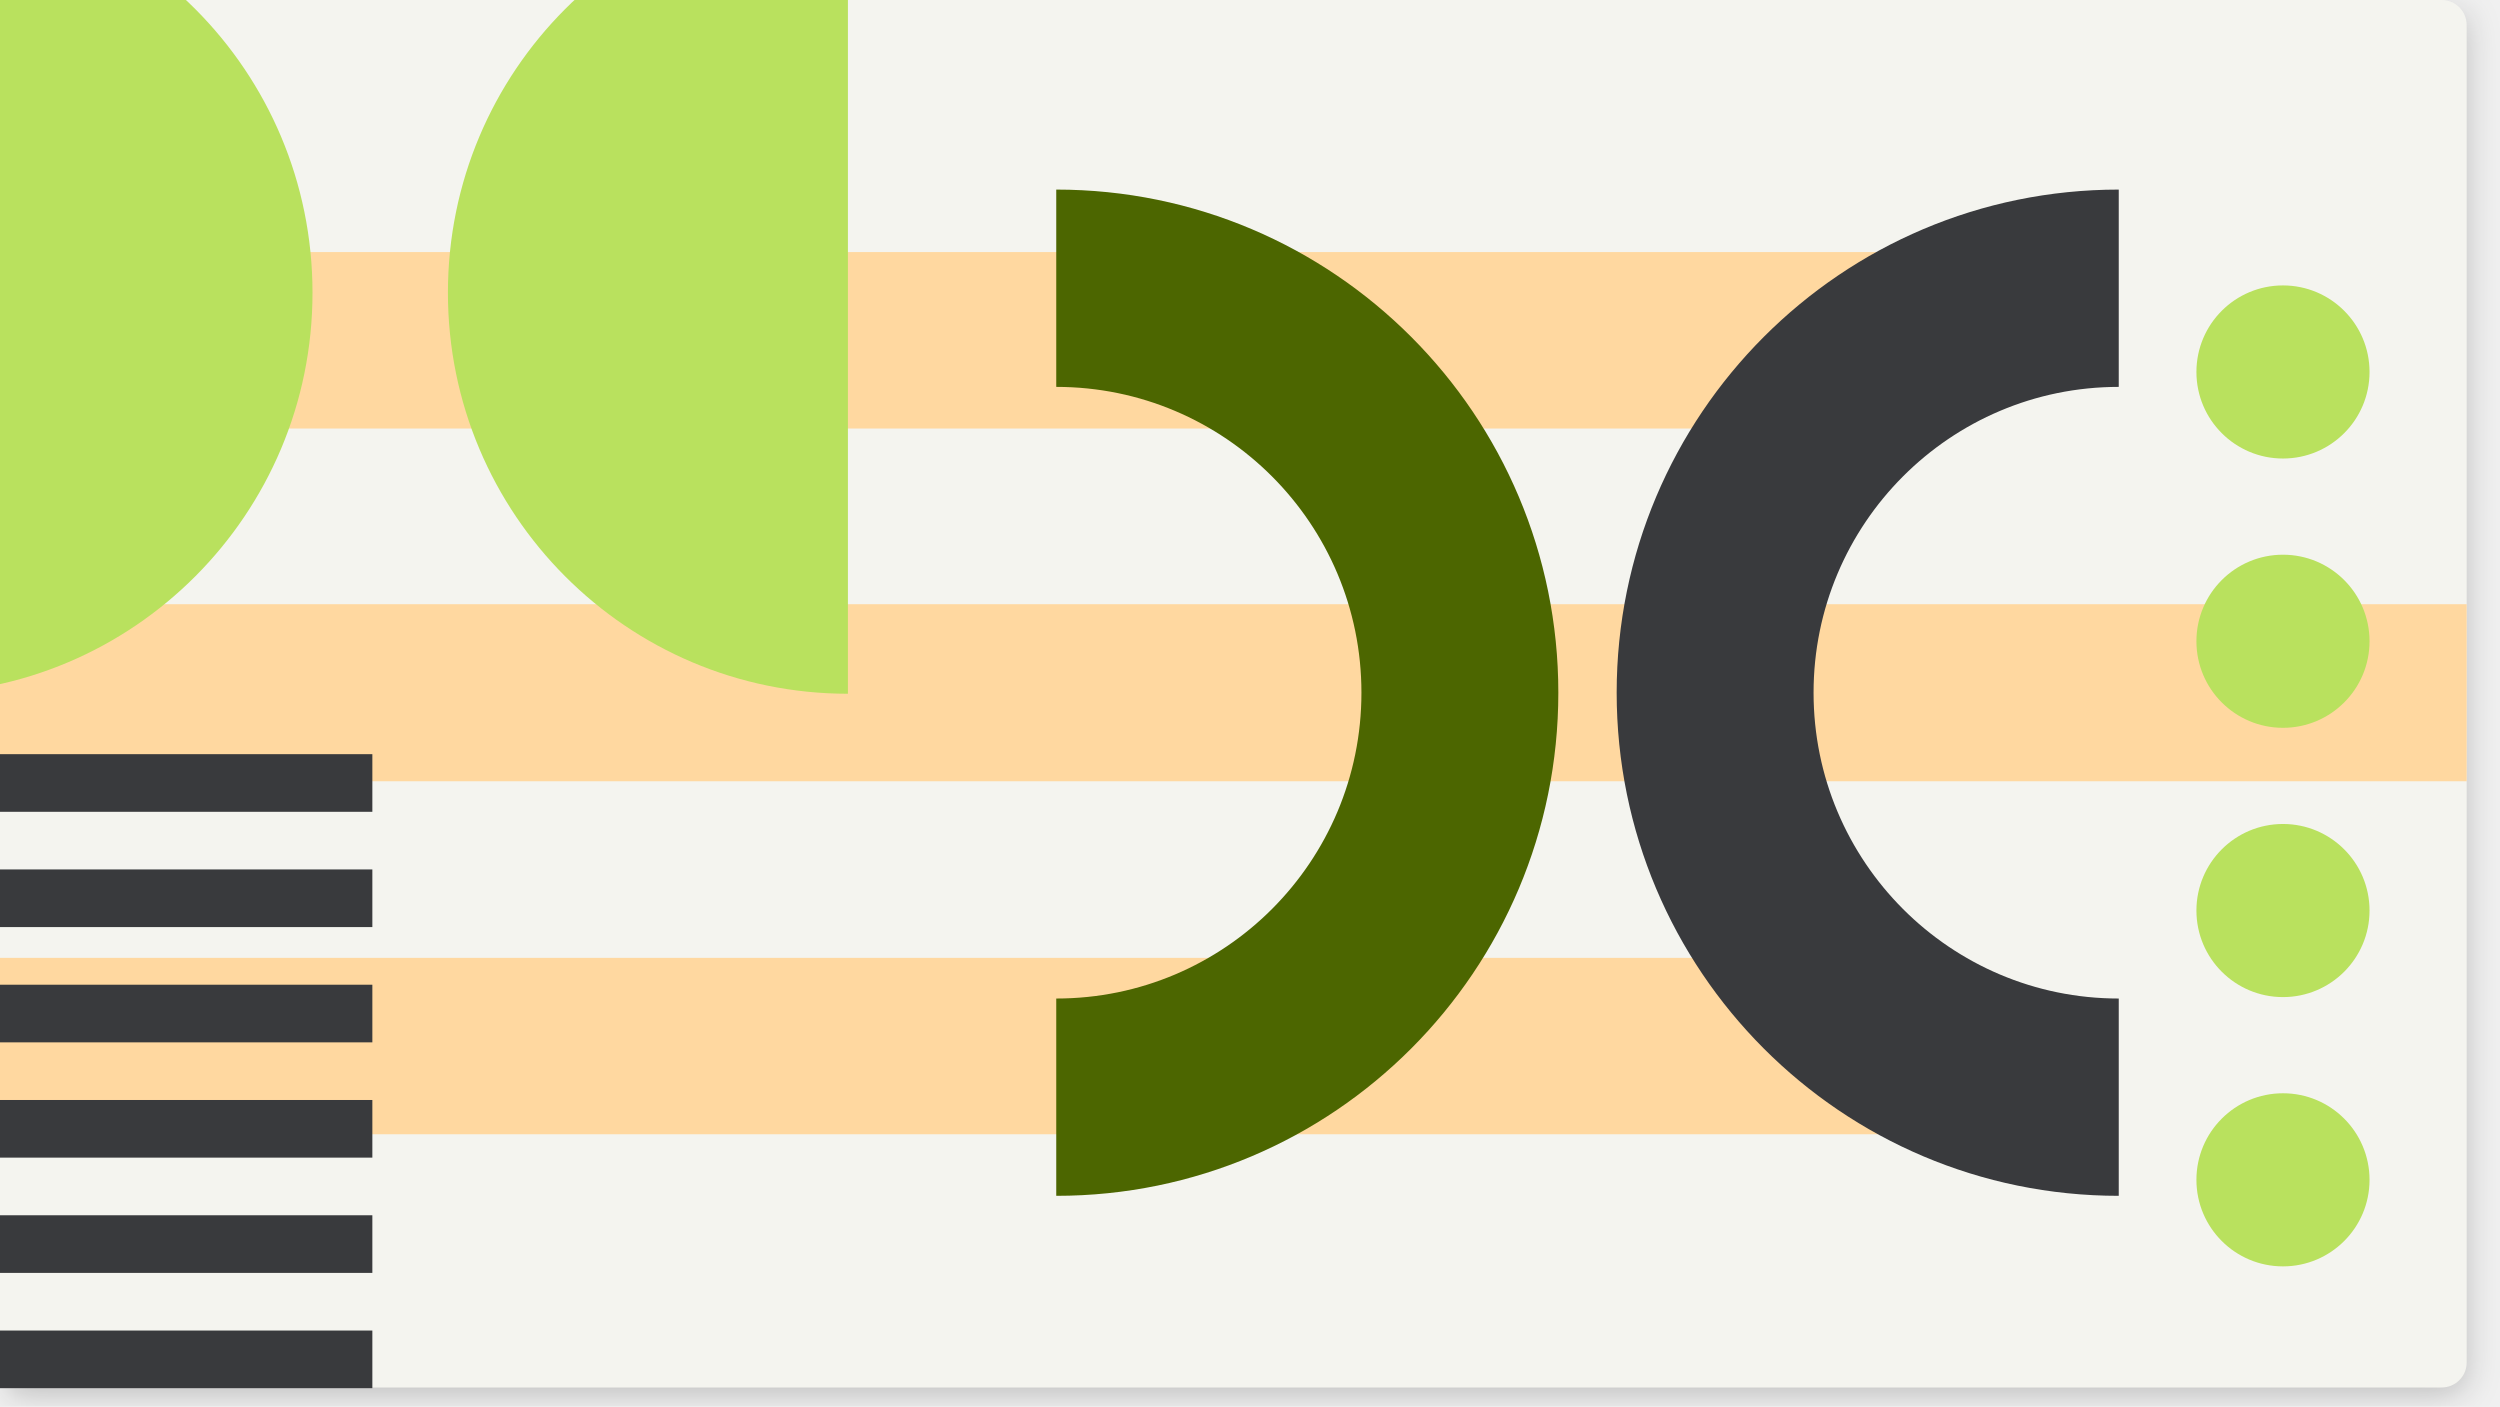
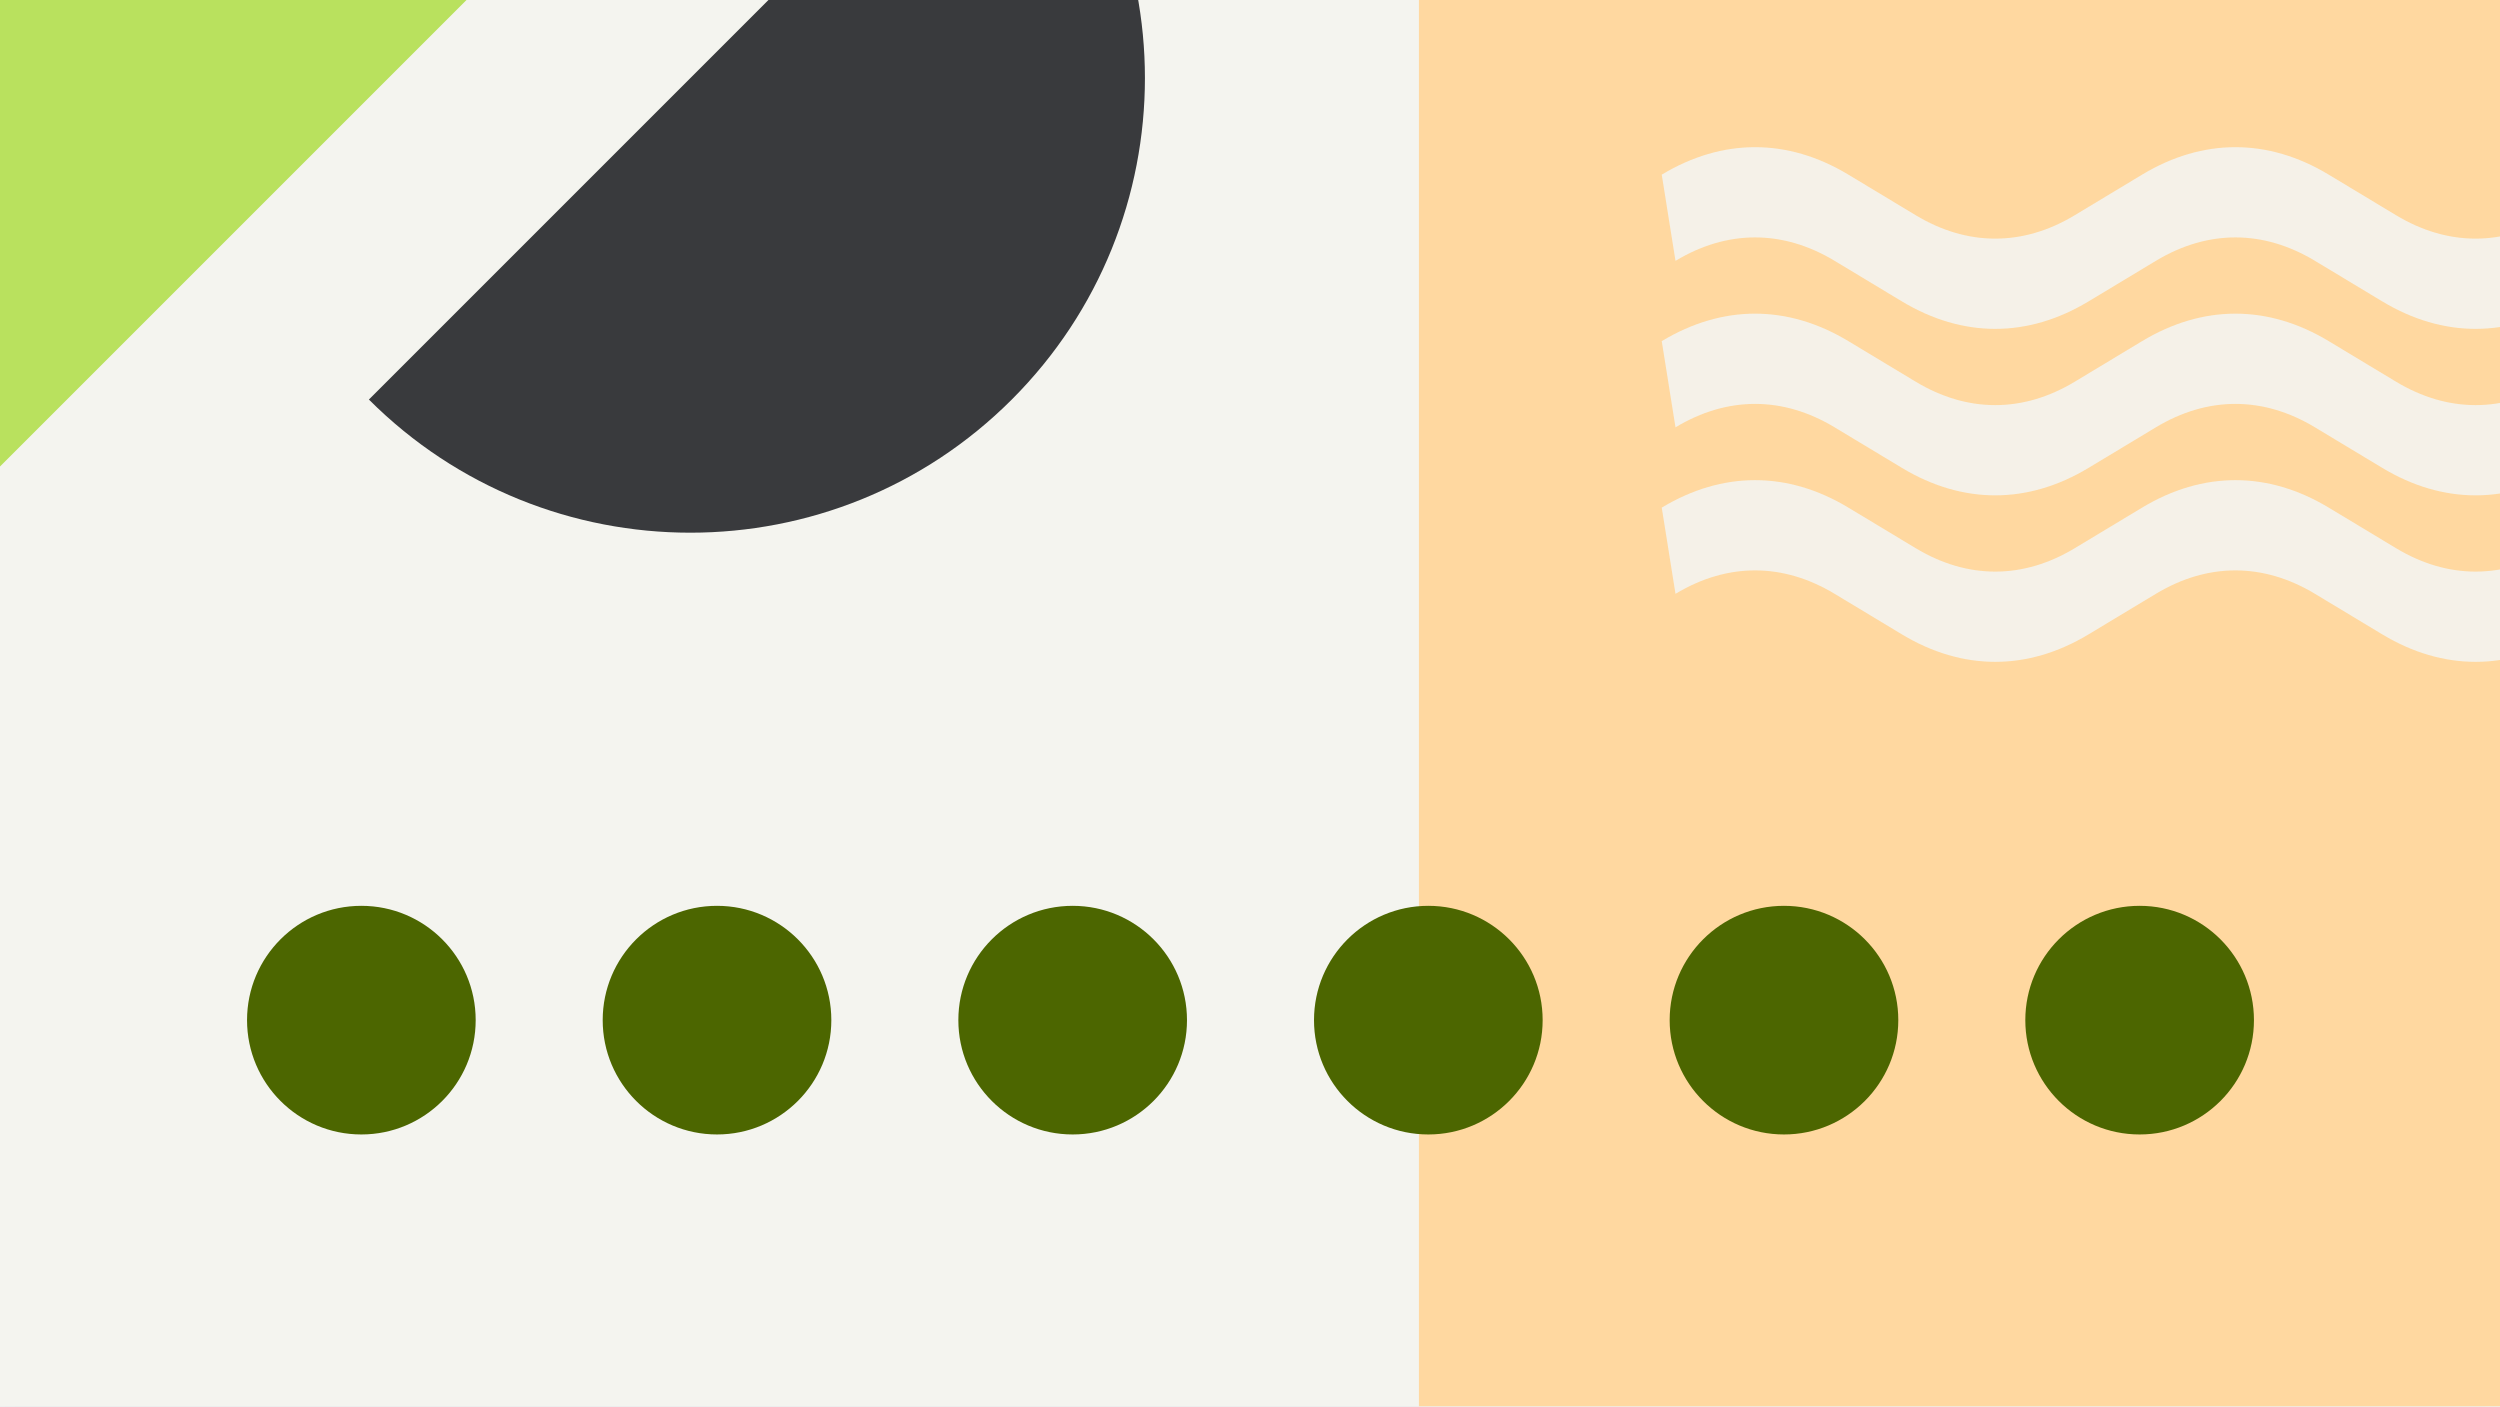
- <svg xmlns="http://www.w3.org/2000/svg" width="1200" height="675" viewBox="0 0 1200 675" fill="none">
-   <g clip-path="url(#clip0_3_1125)">
-     <g filter="url(#filter0_d_3_1125)">
-       <g clip-path="url(#clip1_3_1125)">
-         <rect width="1184" height="666" rx="12" fill="#F4F4EF" />
-         <rect x="-82" y="121" width="1012.07" height="84.692" fill="#FFD8A0" />
-         <rect x="-82" y="290" width="1331" height="85" fill="#FFD8A0" />
-         <rect x="-82" y="459.77" width="1012.07" height="84.692" fill="#FFD8A0" />
-       </g>
+ <svg xmlns="http://www.w3.org/2000/svg" width="1184" height="666" viewBox="0 0 1184 666" fill="none">
+   <g clip-path="url(#clip0_1_6210)">
+     <g filter="url(#filter0_d_1_6210)">
+       <rect width="1184" height="666" fill="#F4F4EF" />
    </g>
-     <path d="M507 574C640.101 574 748 465.877 748 332.5C748 199.123 640.101 91 507 91L507 185.706C587.904 185.706 653.49 251.428 653.49 332.5C653.49 413.572 587.904 479.294 507 479.294L507 574Z" fill="#4C6600" />
-     <path d="M1017 91C883.899 91 776 199.123 776 332.5C776 465.877 883.899 574 1017 574L1017 479.294C936.096 479.294 870.51 413.572 870.51 332.5C870.51 251.428 936.096 185.706 1017 185.706L1017 91Z" fill="#393A3D" />
-     <path d="M-42 333C64.039 333 150 246.815 150 140.5C150 34.185 64.039 -52 -42 -52L-42 333Z" fill="#B9E15E" />
-     <path d="M407 -52C300.961 -52 215 34.185 215 140.5C215 246.815 300.961 333 407 333L407 -52Z" fill="#B9E15E" />
-     <rect x="-33" y="362" width="211.73" height="27.666" fill="#393A3D" />
-     <rect x="-33" y="417.332" width="211.73" height="27.666" fill="#393A3D" />
-     <rect x="-33" y="472.664" width="211.73" height="27.666" fill="#393A3D" />
-     <rect x="-33" y="527.996" width="211.73" height="27.666" fill="#393A3D" />
-     <rect x="-33" y="583.328" width="211.73" height="27.666" fill="#393A3D" />
-     <rect x="-33" y="638.66" width="211.73" height="27.666" fill="#393A3D" />
-     <circle cx="1095.83" cy="178.547" r="41.547" transform="rotate(90 1095.83 178.547)" fill="#B9E15E" />
-     <circle cx="1095.83" cy="307.805" r="41.547" transform="rotate(90 1095.83 307.805)" fill="#B9E15E" />
-     <circle cx="1095.83" cy="437.058" r="41.547" transform="rotate(90 1095.83 437.058)" fill="#B9E15E" />
-     <circle cx="1095.83" cy="566.316" r="41.547" transform="rotate(90 1095.83 566.316)" fill="#B9E15E" />
+     <rect x="672" y="-19" width="796" height="796" fill="#FFD8A0" />
+     <circle cx="171.141" cy="483.141" r="54.141" fill="#4C6600" />
+     <circle cx="339.578" cy="483.141" r="54.141" fill="#4C6600" />
+     <circle cx="508.017" cy="483.141" r="54.141" fill="#4C6600" />
+     <circle cx="676.455" cy="483.141" r="54.141" fill="#4C6600" />
+     <circle cx="844.893" cy="483.141" r="54.141" fill="#4C6600" />
+     <circle cx="1013.33" cy="483.141" r="54.141" fill="#4C6600" />
+     <path d="M174.711 189.227C258.788 273.304 395.105 273.304 479.182 189.227C563.259 105.149 563.259 -31.167 479.182 -115.244L174.711 189.227Z" fill="#393A3D" />
+     <path d="M293.711 -72.766C209.634 -156.843 73.317 -156.843 -10.76 -72.766C-94.837 11.312 -94.837 147.628 -10.76 231.705L293.711 -72.766Z" fill="#B9E15E" />
+     <g opacity="0.9">
+       <path fill-rule="evenodd" clip-rule="evenodd" d="M868.88 123.537C844.345 108.74 818.071 108.739 793.516 123.539L787 82.717C815.797 65.361 846.615 65.359 875.397 82.717C875.398 82.717 875.397 82.717 875.397 82.717C875.398 82.717 875.4 82.718 875.4 82.719L907.261 101.915C931.816 116.715 958.091 116.714 982.625 101.917L982.628 101.915L1014.49 82.717C1014.49 82.717 1014.49 82.718 1014.49 82.717C1043.29 65.362 1074.11 65.359 1102.89 82.717C1102.89 82.717 1102.89 82.718 1102.89 82.719L1134.75 101.915C1159.31 116.715 1185.58 116.714 1210.12 101.917L1210.12 101.915L1241.98 82.717C1241.98 82.717 1241.98 82.718 1241.98 82.717C1270.78 65.362 1301.6 65.359 1330.38 82.717C1330.38 82.717 1330.38 82.718 1330.38 82.719L1362.24 101.915C1386.8 116.715 1413.07 116.714 1437.61 101.917L1437.61 101.915L1469.47 82.717C1469.47 82.717 1469.47 82.718 1469.47 82.717C1498.27 65.361 1529.09 65.359 1557.87 82.719L1551.35 123.537C1526.82 108.74 1500.54 108.739 1475.99 123.539L1444.13 142.736C1444.13 142.736 1444.12 142.737 1444.12 142.737C1415.34 160.095 1384.52 160.093 1355.73 142.737L1323.86 123.539L1323.86 123.537C1299.33 108.74 1273.05 108.739 1248.5 123.539L1216.64 142.736C1216.64 142.736 1216.63 142.737 1216.63 142.737C1187.85 160.095 1157.03 160.093 1128.24 142.737C1128.24 142.737 1128.24 142.738 1128.24 142.737L1096.37 123.537C1071.84 108.74 1045.56 108.739 1021.01 123.539L989.146 142.736C989.145 142.736 989.144 142.737 989.143 142.737C960.361 160.095 929.543 160.093 900.746 142.737C900.746 142.737 900.747 142.738 900.746 142.737L868.88 123.537Z" fill="#F4F4EF" />
+       <path fill-rule="evenodd" clip-rule="evenodd" d="M868.88 202.385C844.345 187.588 818.071 187.587 793.516 202.386L787 161.565C815.797 144.209 846.615 144.207 875.397 161.564C875.398 161.565 875.397 161.564 875.397 161.564C875.398 161.565 875.4 161.566 875.4 161.566L907.261 180.763C931.816 195.562 958.091 195.562 982.625 180.764L982.628 180.763L1014.49 161.565C1014.49 161.565 1014.49 161.565 1014.49 161.565C1043.29 144.209 1074.11 144.207 1102.89 161.564C1102.89 161.565 1102.89 161.566 1102.89 161.566L1134.75 180.763C1159.31 195.562 1185.58 195.562 1210.12 180.764L1210.12 180.763L1241.98 161.565C1241.98 161.565 1241.98 161.565 1241.98 161.565C1270.78 144.209 1301.6 144.207 1330.38 161.564C1330.38 161.565 1330.38 161.566 1330.38 161.566L1362.24 180.763C1386.8 195.562 1413.07 195.562 1437.61 180.764L1437.61 180.763L1469.47 161.565C1469.47 161.565 1469.47 161.565 1469.47 161.565C1498.27 144.209 1529.09 144.207 1557.87 161.566L1551.35 202.385C1526.82 187.588 1500.54 187.587 1475.99 202.386L1444.13 221.583C1444.13 221.584 1444.12 221.584 1444.12 221.585C1415.34 238.943 1384.52 238.941 1355.73 221.584L1323.86 202.387L1323.86 202.385C1299.33 187.588 1273.05 187.587 1248.5 202.386L1216.64 221.583C1216.64 221.584 1216.63 221.584 1216.63 221.585C1187.85 238.943 1157.03 238.941 1128.24 221.585C1128.24 221.585 1128.24 221.585 1128.24 221.585L1096.37 202.385C1071.84 187.588 1045.56 187.587 1021.01 202.386L989.146 221.583C989.145 221.584 989.144 221.584 989.143 221.585C960.361 238.943 929.543 238.941 900.746 221.585C900.746 221.585 900.747 221.585 900.746 221.585L868.88 202.385Z" fill="#F4F4EF" />
+       <path fill-rule="evenodd" clip-rule="evenodd" d="M868.88 281.237C844.345 266.439 818.071 266.438 793.516 281.238L787 240.417C815.797 223.06 846.615 223.058 875.397 240.416C875.398 240.416 875.397 240.416 875.397 240.416C875.398 240.416 875.4 240.417 875.4 240.418L907.261 259.614C931.816 274.414 958.091 274.413 982.625 259.616L982.628 259.614L1014.49 240.417C1014.49 240.416 1014.49 240.417 1014.49 240.417C1043.29 223.061 1074.11 223.058 1102.89 240.416C1102.89 240.417 1102.89 240.417 1102.89 240.418L1134.75 259.614C1159.31 274.414 1185.58 274.413 1210.12 259.616L1210.12 259.614L1241.98 240.417C1241.98 240.416 1241.98 240.417 1241.98 240.417C1270.78 223.061 1301.6 223.058 1330.38 240.416C1330.38 240.417 1330.38 240.417 1330.38 240.418L1362.24 259.614C1386.8 274.414 1413.07 274.413 1437.61 259.616L1437.61 259.614L1469.47 240.417C1469.47 240.416 1469.47 240.417 1469.47 240.417C1498.27 223.06 1529.09 223.058 1557.87 240.418L1551.35 281.237C1526.82 266.439 1500.54 266.438 1475.99 281.238L1444.13 300.435C1444.13 300.435 1444.12 300.436 1444.12 300.437C1415.34 317.794 1384.52 317.793 1355.73 300.436L1323.86 281.239L1323.86 281.237C1299.33 266.439 1273.05 266.438 1248.5 281.238L1216.64 300.435C1216.64 300.435 1216.63 300.436 1216.63 300.437C1187.85 317.794 1157.03 317.793 1128.24 300.437C1128.24 300.436 1128.24 300.437 1128.24 300.437L1096.37 281.237C1071.84 266.439 1045.56 266.438 1021.01 281.238L989.146 300.435C989.145 300.435 989.144 300.436 989.143 300.437C960.361 317.794 929.543 317.793 900.746 300.437C900.746 300.436 900.747 300.437 900.746 300.437L868.88 281.237Z" fill="#F4F4EF" />
+     </g>
  </g>
  <defs>
-     <filter id="filter0_d_3_1125" x="-16" y="-12" width="1216" height="698" filterUnits="userSpaceOnUse" color-interpolation-filters="sRGB">
+     <filter id="filter0_d_1_6210" x="-16" y="-12" width="1216" height="698" filterUnits="userSpaceOnUse" color-interpolation-filters="sRGB">
      <feFlood flood-opacity="0" result="BackgroundImageFix" />
      <feColorMatrix in="SourceAlpha" type="matrix" values="0 0 0 0 0 0 0 0 0 0 0 0 0 0 0 0 0 0 127 0" result="hardAlpha" />
      <feOffset dy="4" />
      <feGaussianBlur stdDeviation="8" />
      <feColorMatrix type="matrix" values="0 0 0 0 0 0 0 0 0 0 0 0 0 0 0 0 0 0 0.2 0" />
-       <feBlend mode="normal" in2="BackgroundImageFix" result="effect1_dropShadow_3_1125" />
-       <feBlend mode="normal" in="SourceGraphic" in2="effect1_dropShadow_3_1125" result="shape" />
+       <feBlend mode="normal" in2="BackgroundImageFix" result="effect1_dropShadow_1_6210" />
+       <feBlend mode="normal" in="SourceGraphic" in2="effect1_dropShadow_1_6210" result="shape" />
    </filter>
-     <clipPath id="clip0_3_1125">
-       <rect width="1200" height="675" fill="white" />
-     </clipPath>
-     <clipPath id="clip1_3_1125">
-       <rect width="1184" height="666" rx="12" fill="white" />
+     <clipPath id="clip0_1_6210">
+       <rect width="1184" height="666" fill="white" />
    </clipPath>
  </defs>
</svg>
